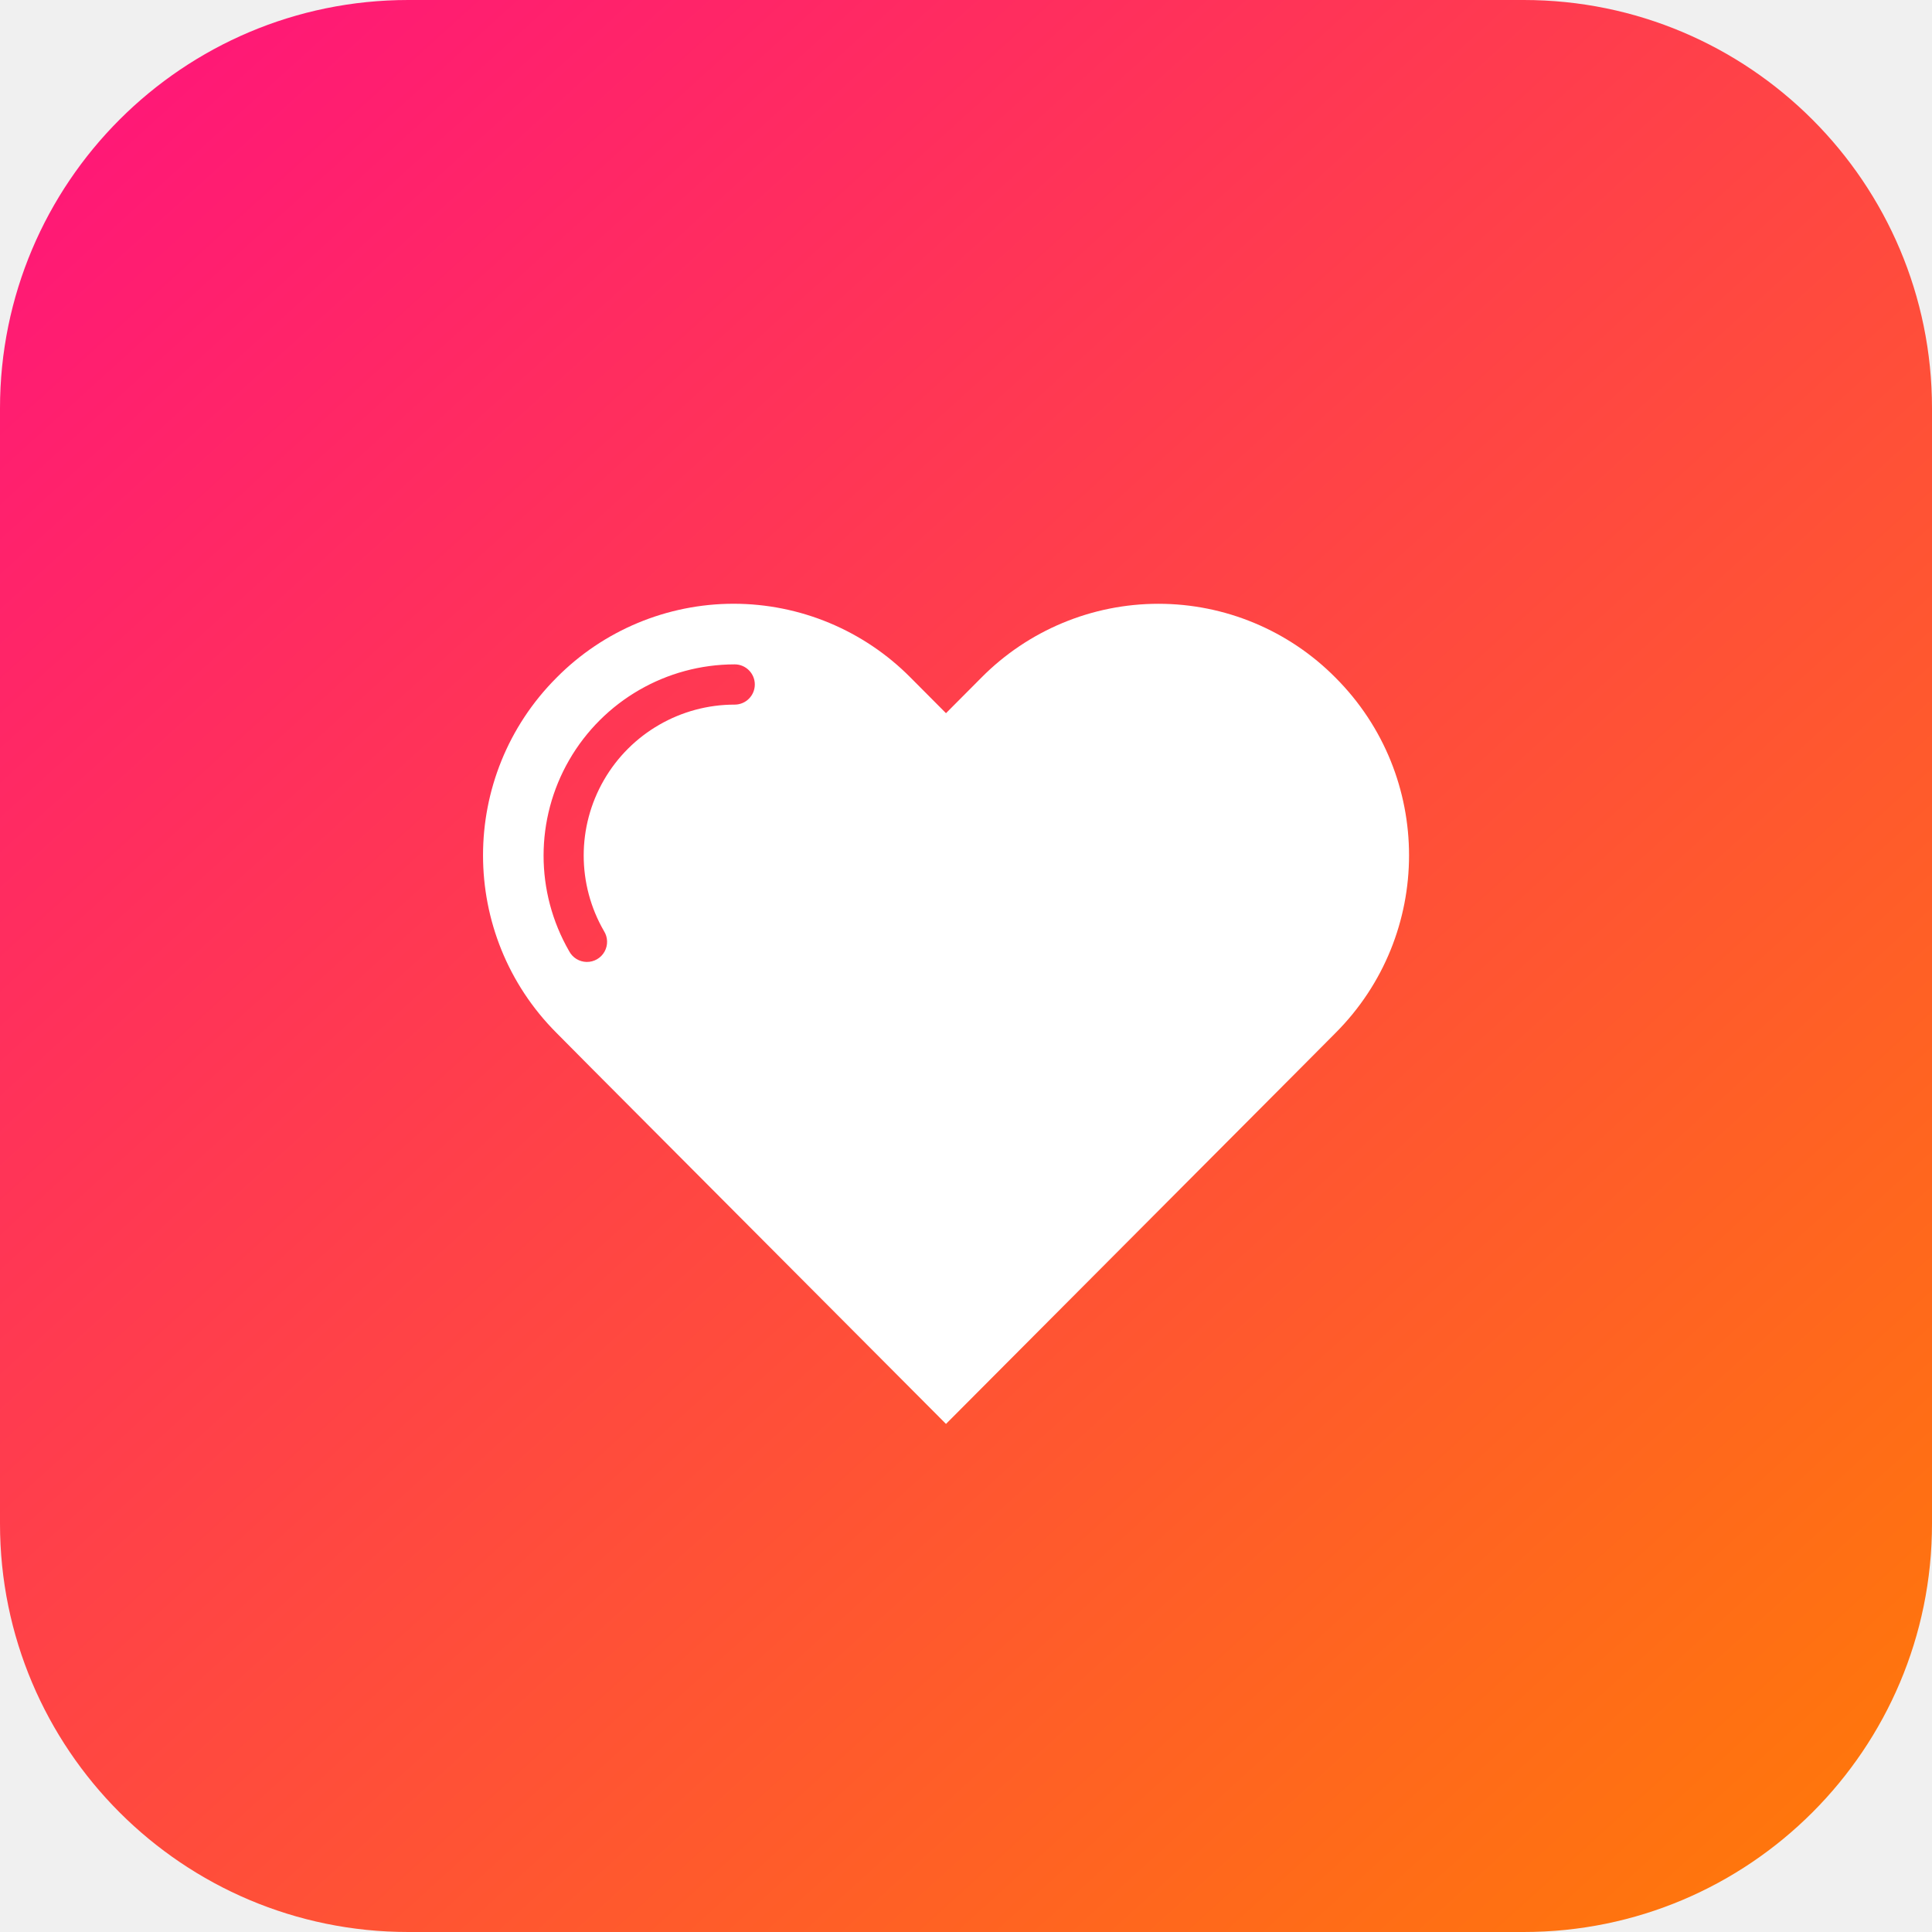
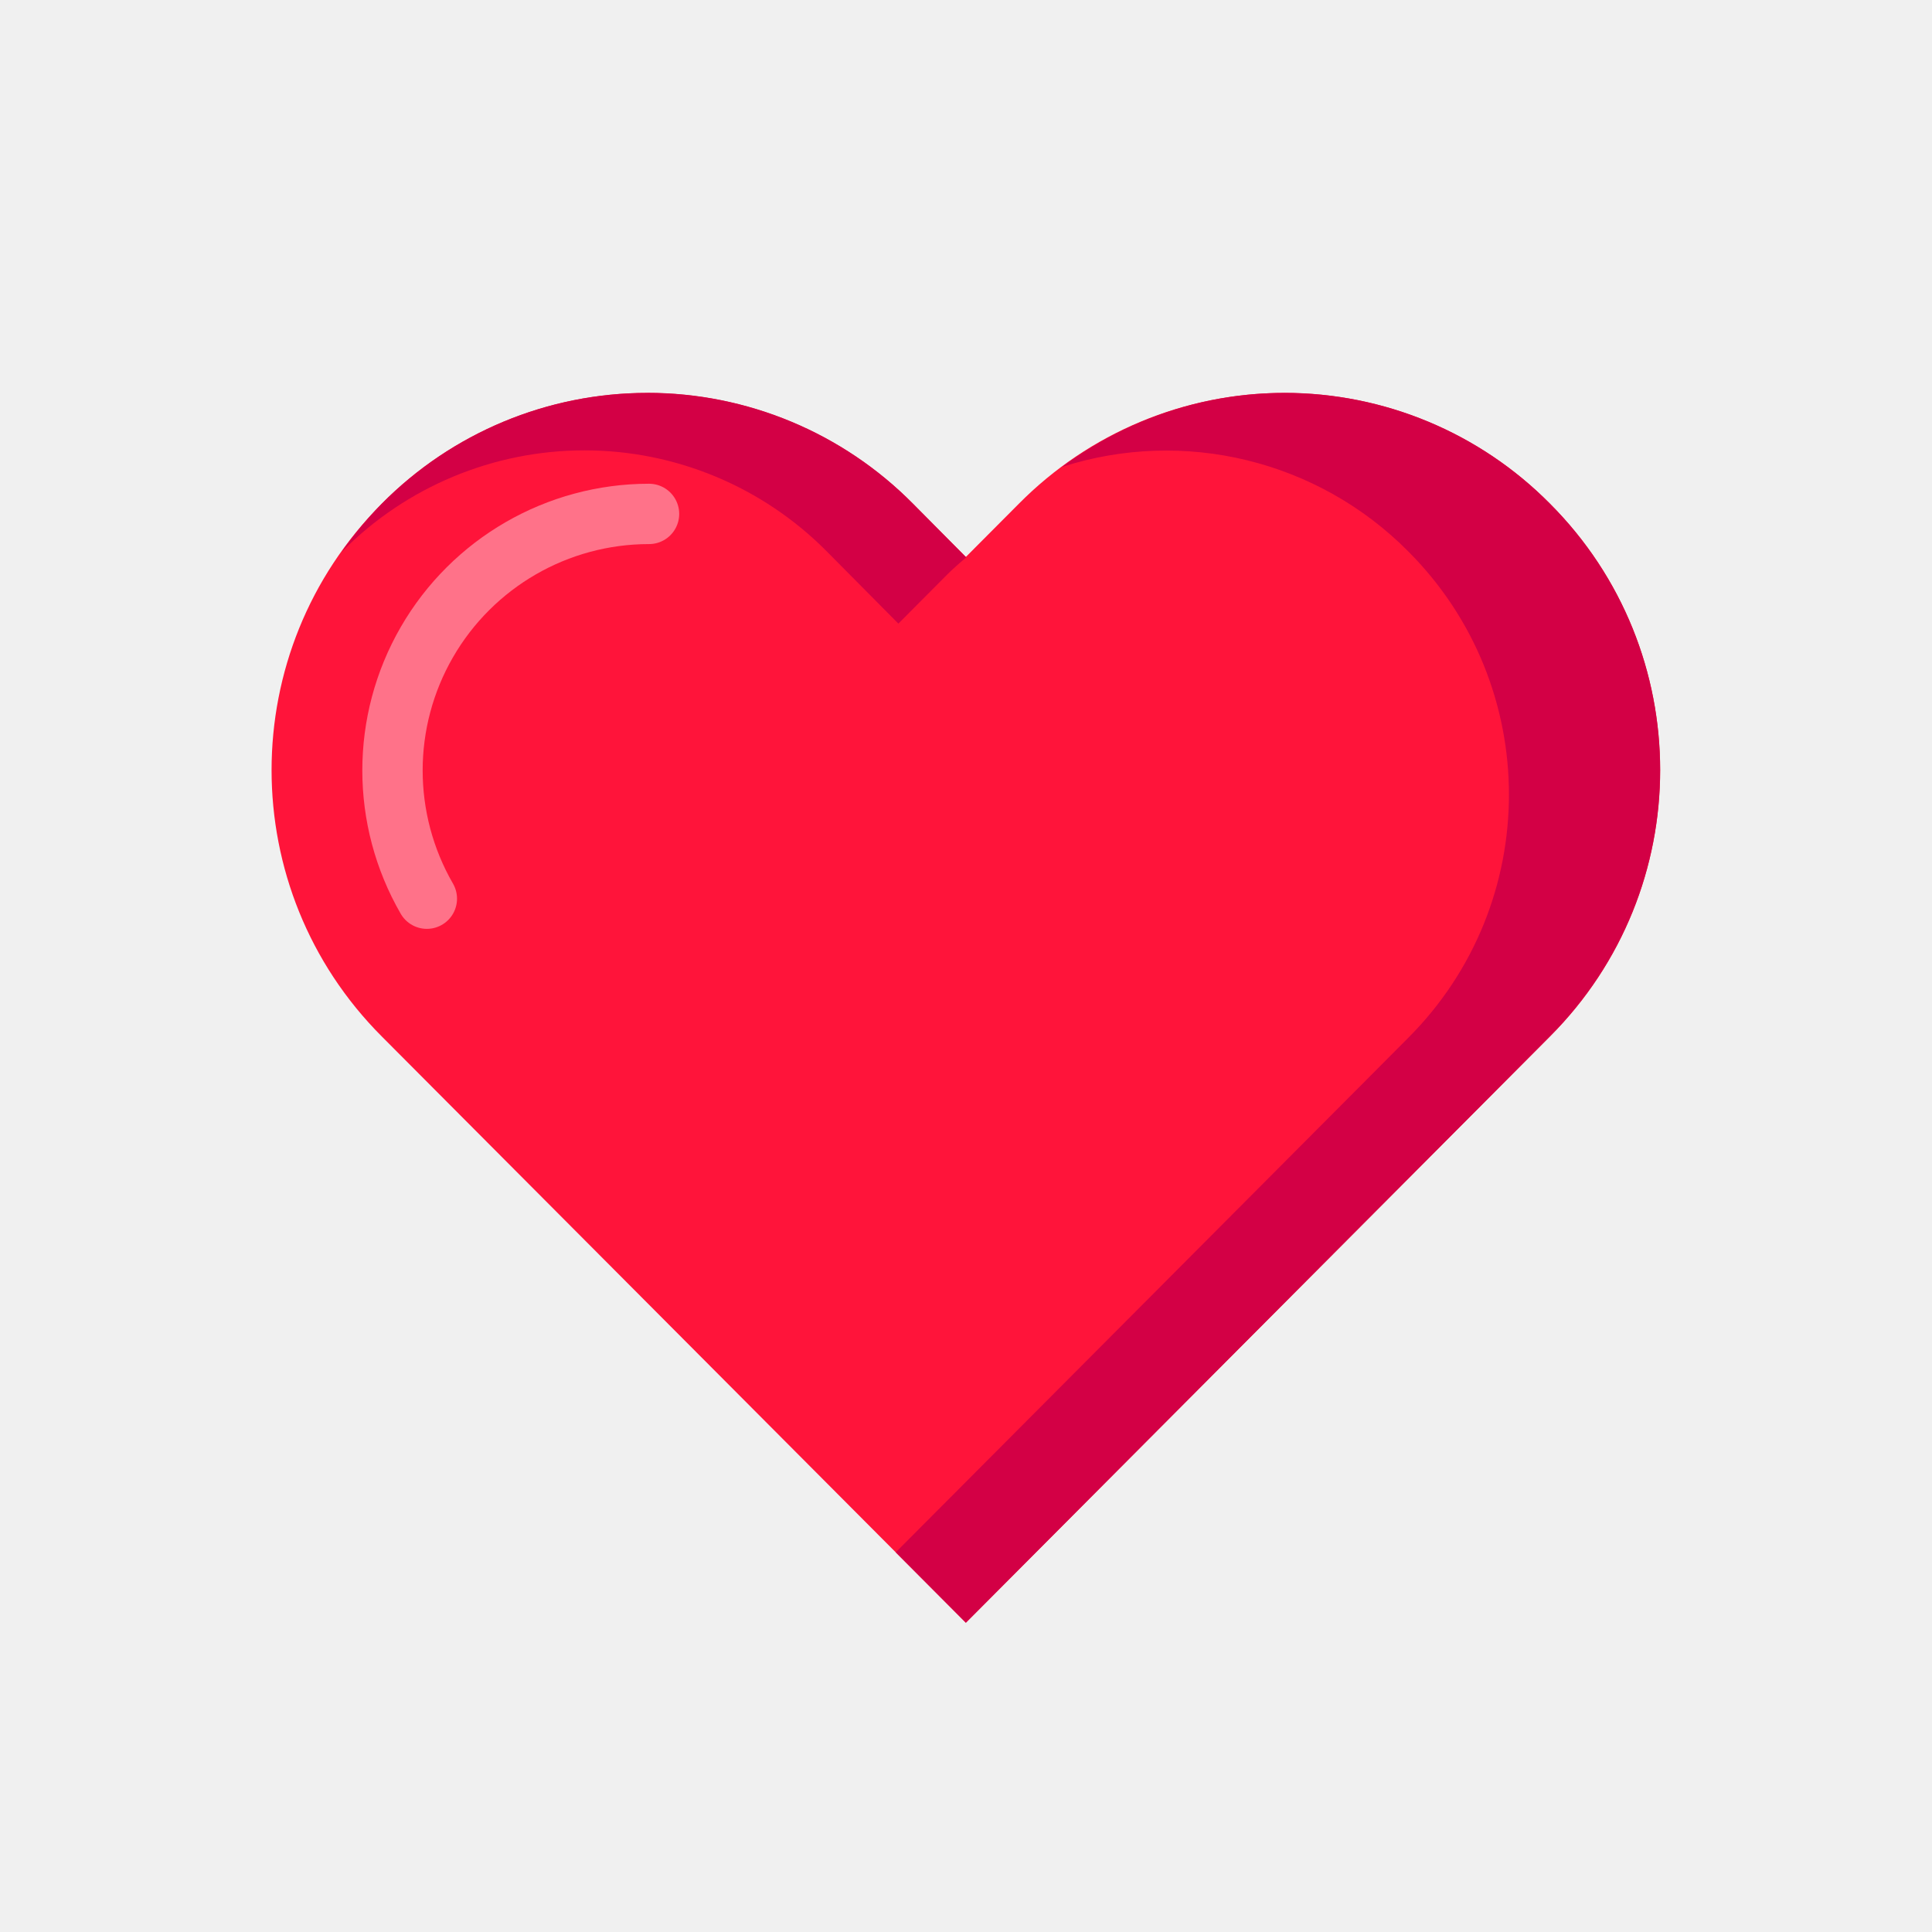
- <svg xmlns="http://www.w3.org/2000/svg" xmlns:xlink="http://www.w3.org/1999/xlink" width="48" height="48" id="heart">
-   <defs>
-     <linearGradient id="b" x1="992.183" x2="1019.298" y1="516.081" y2="545.959" gradientTransform="translate(-1522.705 211.343) scale(1.53785)" gradientUnits="userSpaceOnUse" xlink:href="#a" />
-     <linearGradient id="a">
-       <stop offset="0" stop-color="#ff1679" />
-       <stop offset="1" stop-color="#ff770b" />
-     </linearGradient>
-   </defs>
-   <g transform="translate(0 -1004.362)">
-     <rect width="48" height="48" y="1004.362" fill="url(#b)" rx="10.144" ry="10.144" />
-     <path fill="#fff" fill-rule="evenodd" d="M18.226 1019.362a6.19 6.19 0 0 0-4.398 1.836 6.245 6.245 0 0 0 0 8.828l.878.885 8.797 8.828 8.797-8.828.88-.885a6.245 6.245 0 0 0 0-8.828 6.19 6.19 0 0 0-8.798 0l-.879.883-.879-.883a6.19 6.19 0 0 0-4.398-1.836zm.027 1.506a.5.5 0 1 1 0 1 3.749 3.749 0 0 0-3.248 5.625.5.5 0 1 1-.865.5 4.752 4.752 0 0 1 4.113-7.125z" />
-   </g>
+ <svg xmlns="http://www.w3.org/2000/svg" width="64" height="64" id="heart">
+   <path fill="#ff143a" fill-rule="evenodd" d="M12.65 16.684a12.488 12.488 0 0 0 0 17.653l1.758 1.765 17.588 17.653 17.587-17.653 1.759-1.765a12.488 12.488 0 0 0 0-17.653 12.376 12.376 0 0 0-17.588 0l-1.758 1.765-1.759-1.765a12.376 12.376 0 0 0-17.587 0z" />
+   <path fill="none" stroke="#fff" stroke-linecap="round" stroke-linejoin="round" stroke-width="1.999" d="M14.14 29.77a8.497 8.497 0 0 1 0-8.497 8.497 8.497 0 0 1 7.36-4.249" opacity=".4" />
+   <path fill="#d30045" fill-rule="evenodd" d="M21.444 13.015a12.372 12.372 0 0 0-8.794 3.666 12.634 12.634 0 0 0-1.347 1.62c.02-.02.02-.023.032-.035a11.297 11.297 0 0 1 16.053 0l2.372 2.392 1.605-1.613c.206-.207.423-.394.64-.581L30.24 16.68a12.372 12.372 0 0 0-8.794-3.667zm21.103 0c-2.592 0-5.176.826-7.365 2.452a11.286 11.286 0 0 1 11.469 2.8 11.397 11.397 0 0 1 0 16.111l-1.605 1.613-15.374 15.432 2.323 2.332L49.583 36.1l1.757-1.766a12.49 12.49 0 0 0 0-17.654 12.372 12.372 0 0 0-8.793-3.666z" />
</svg>
